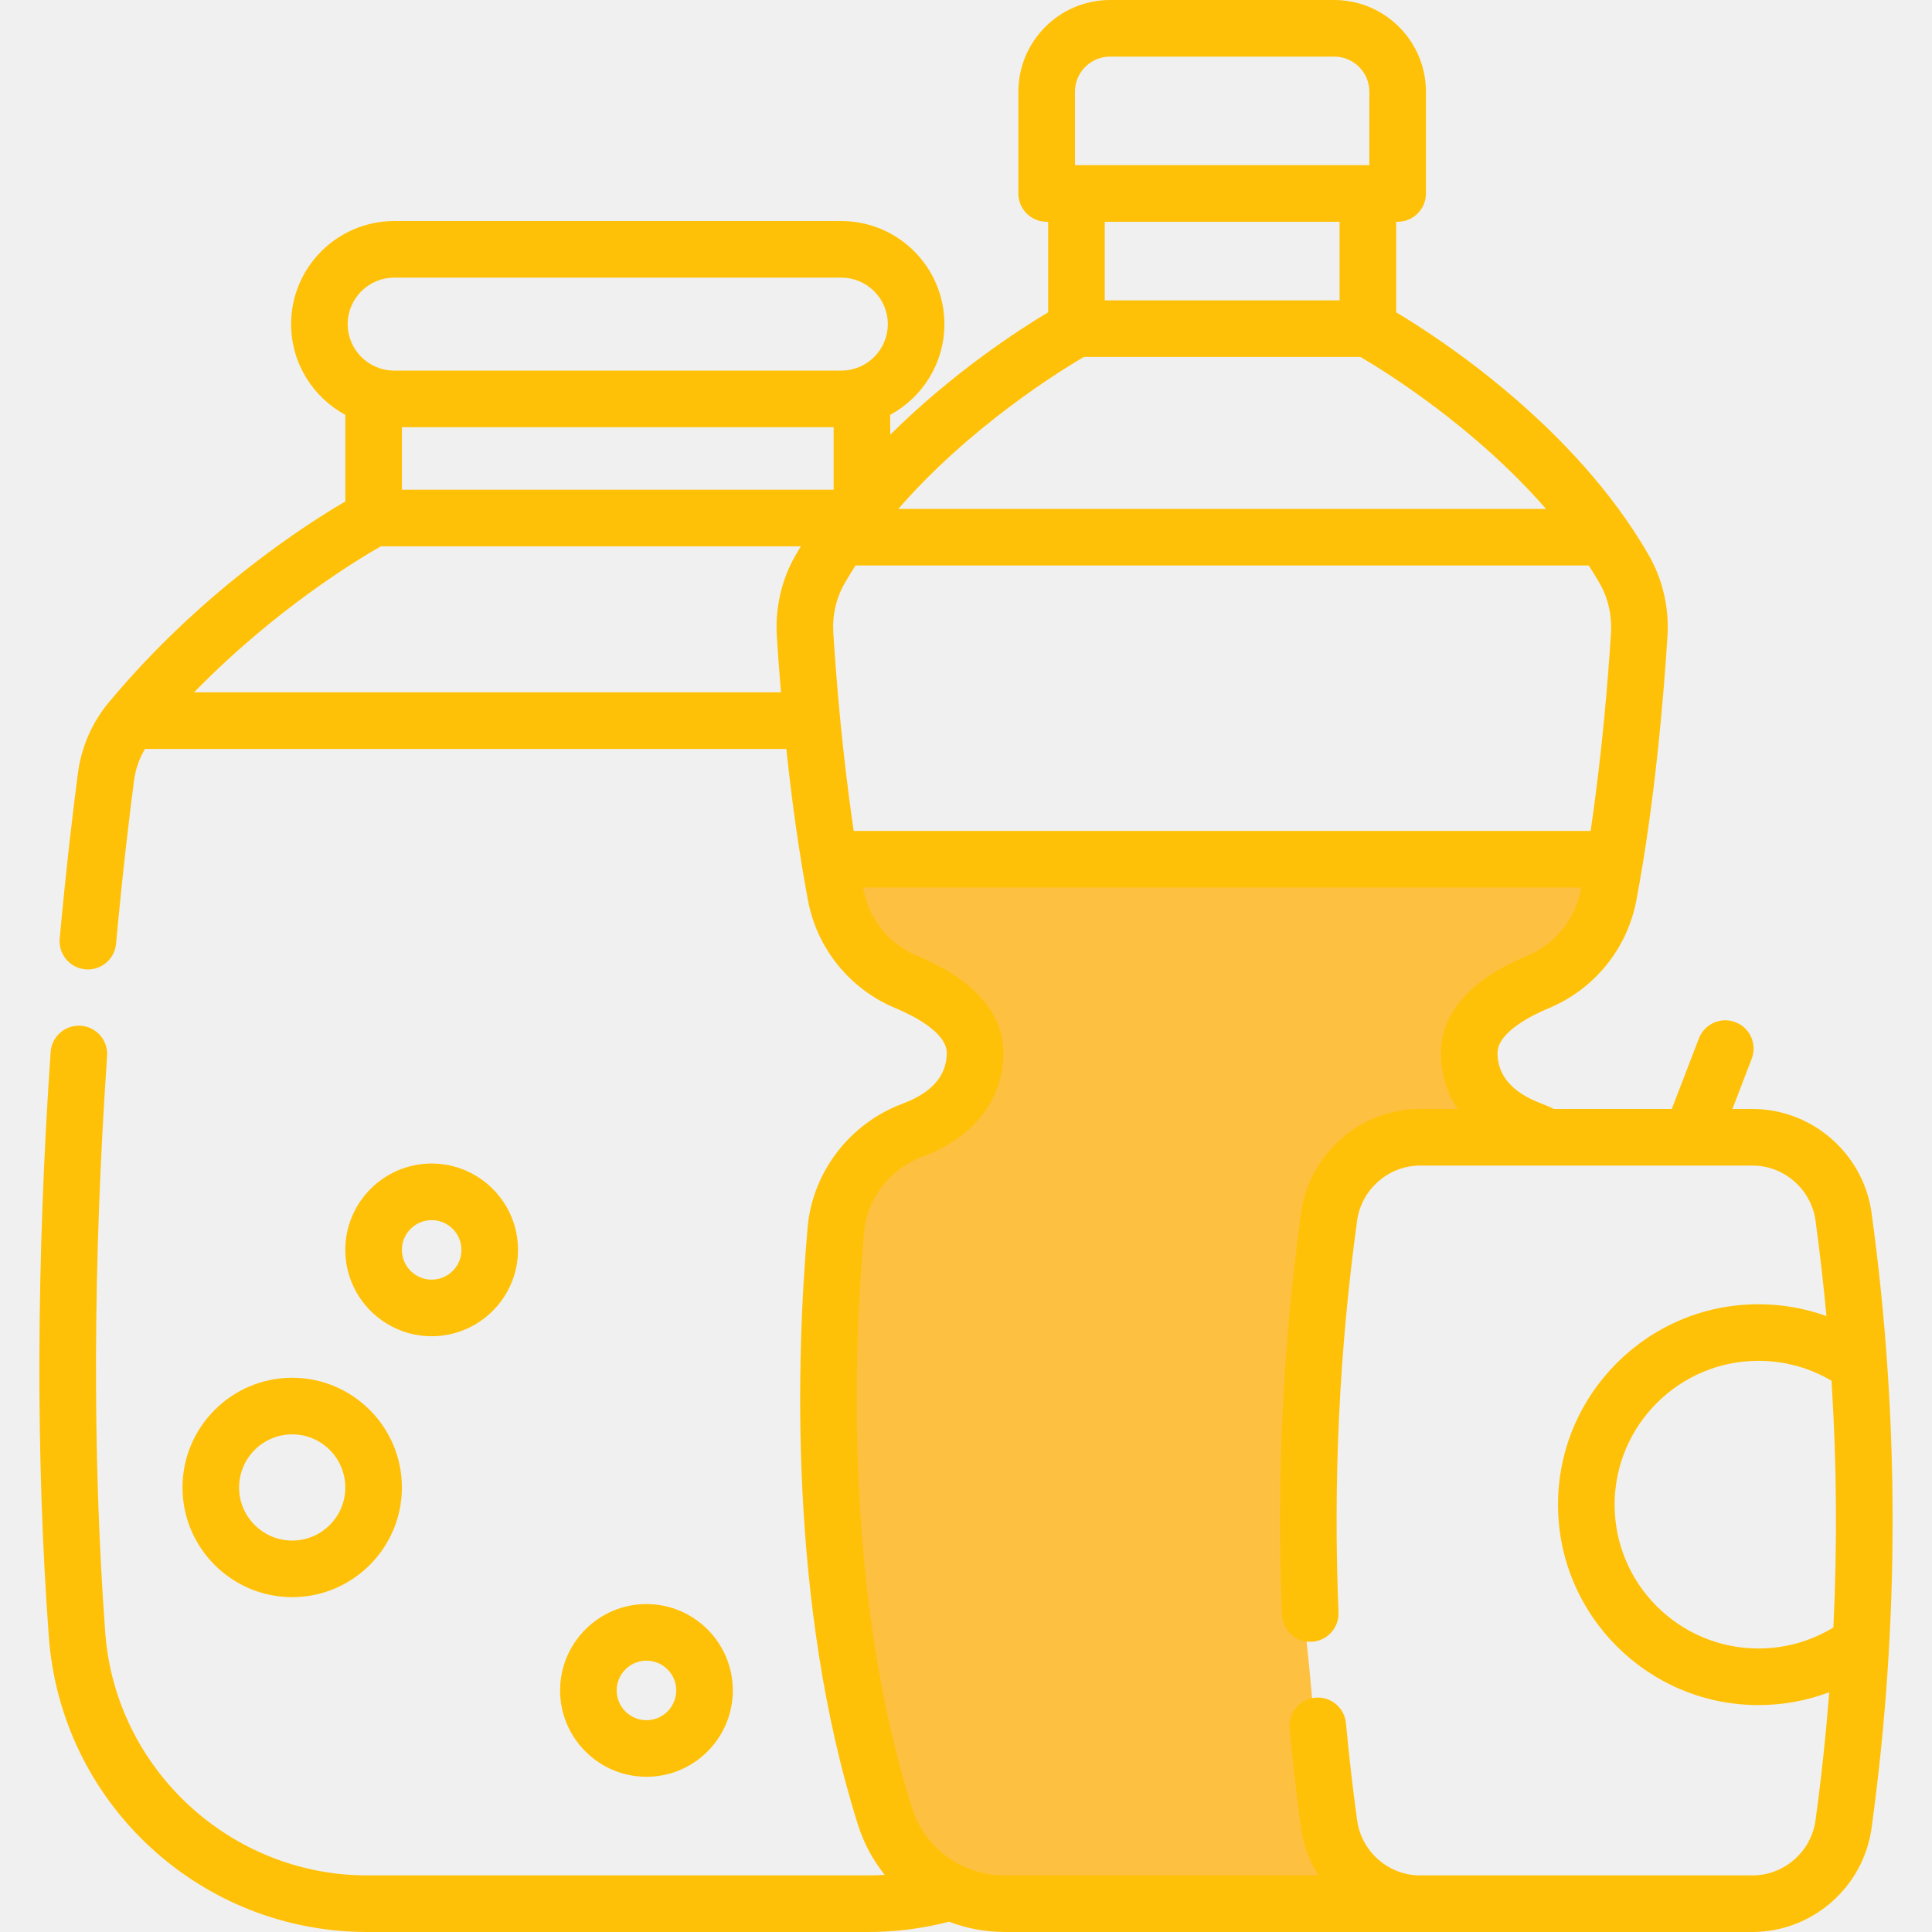
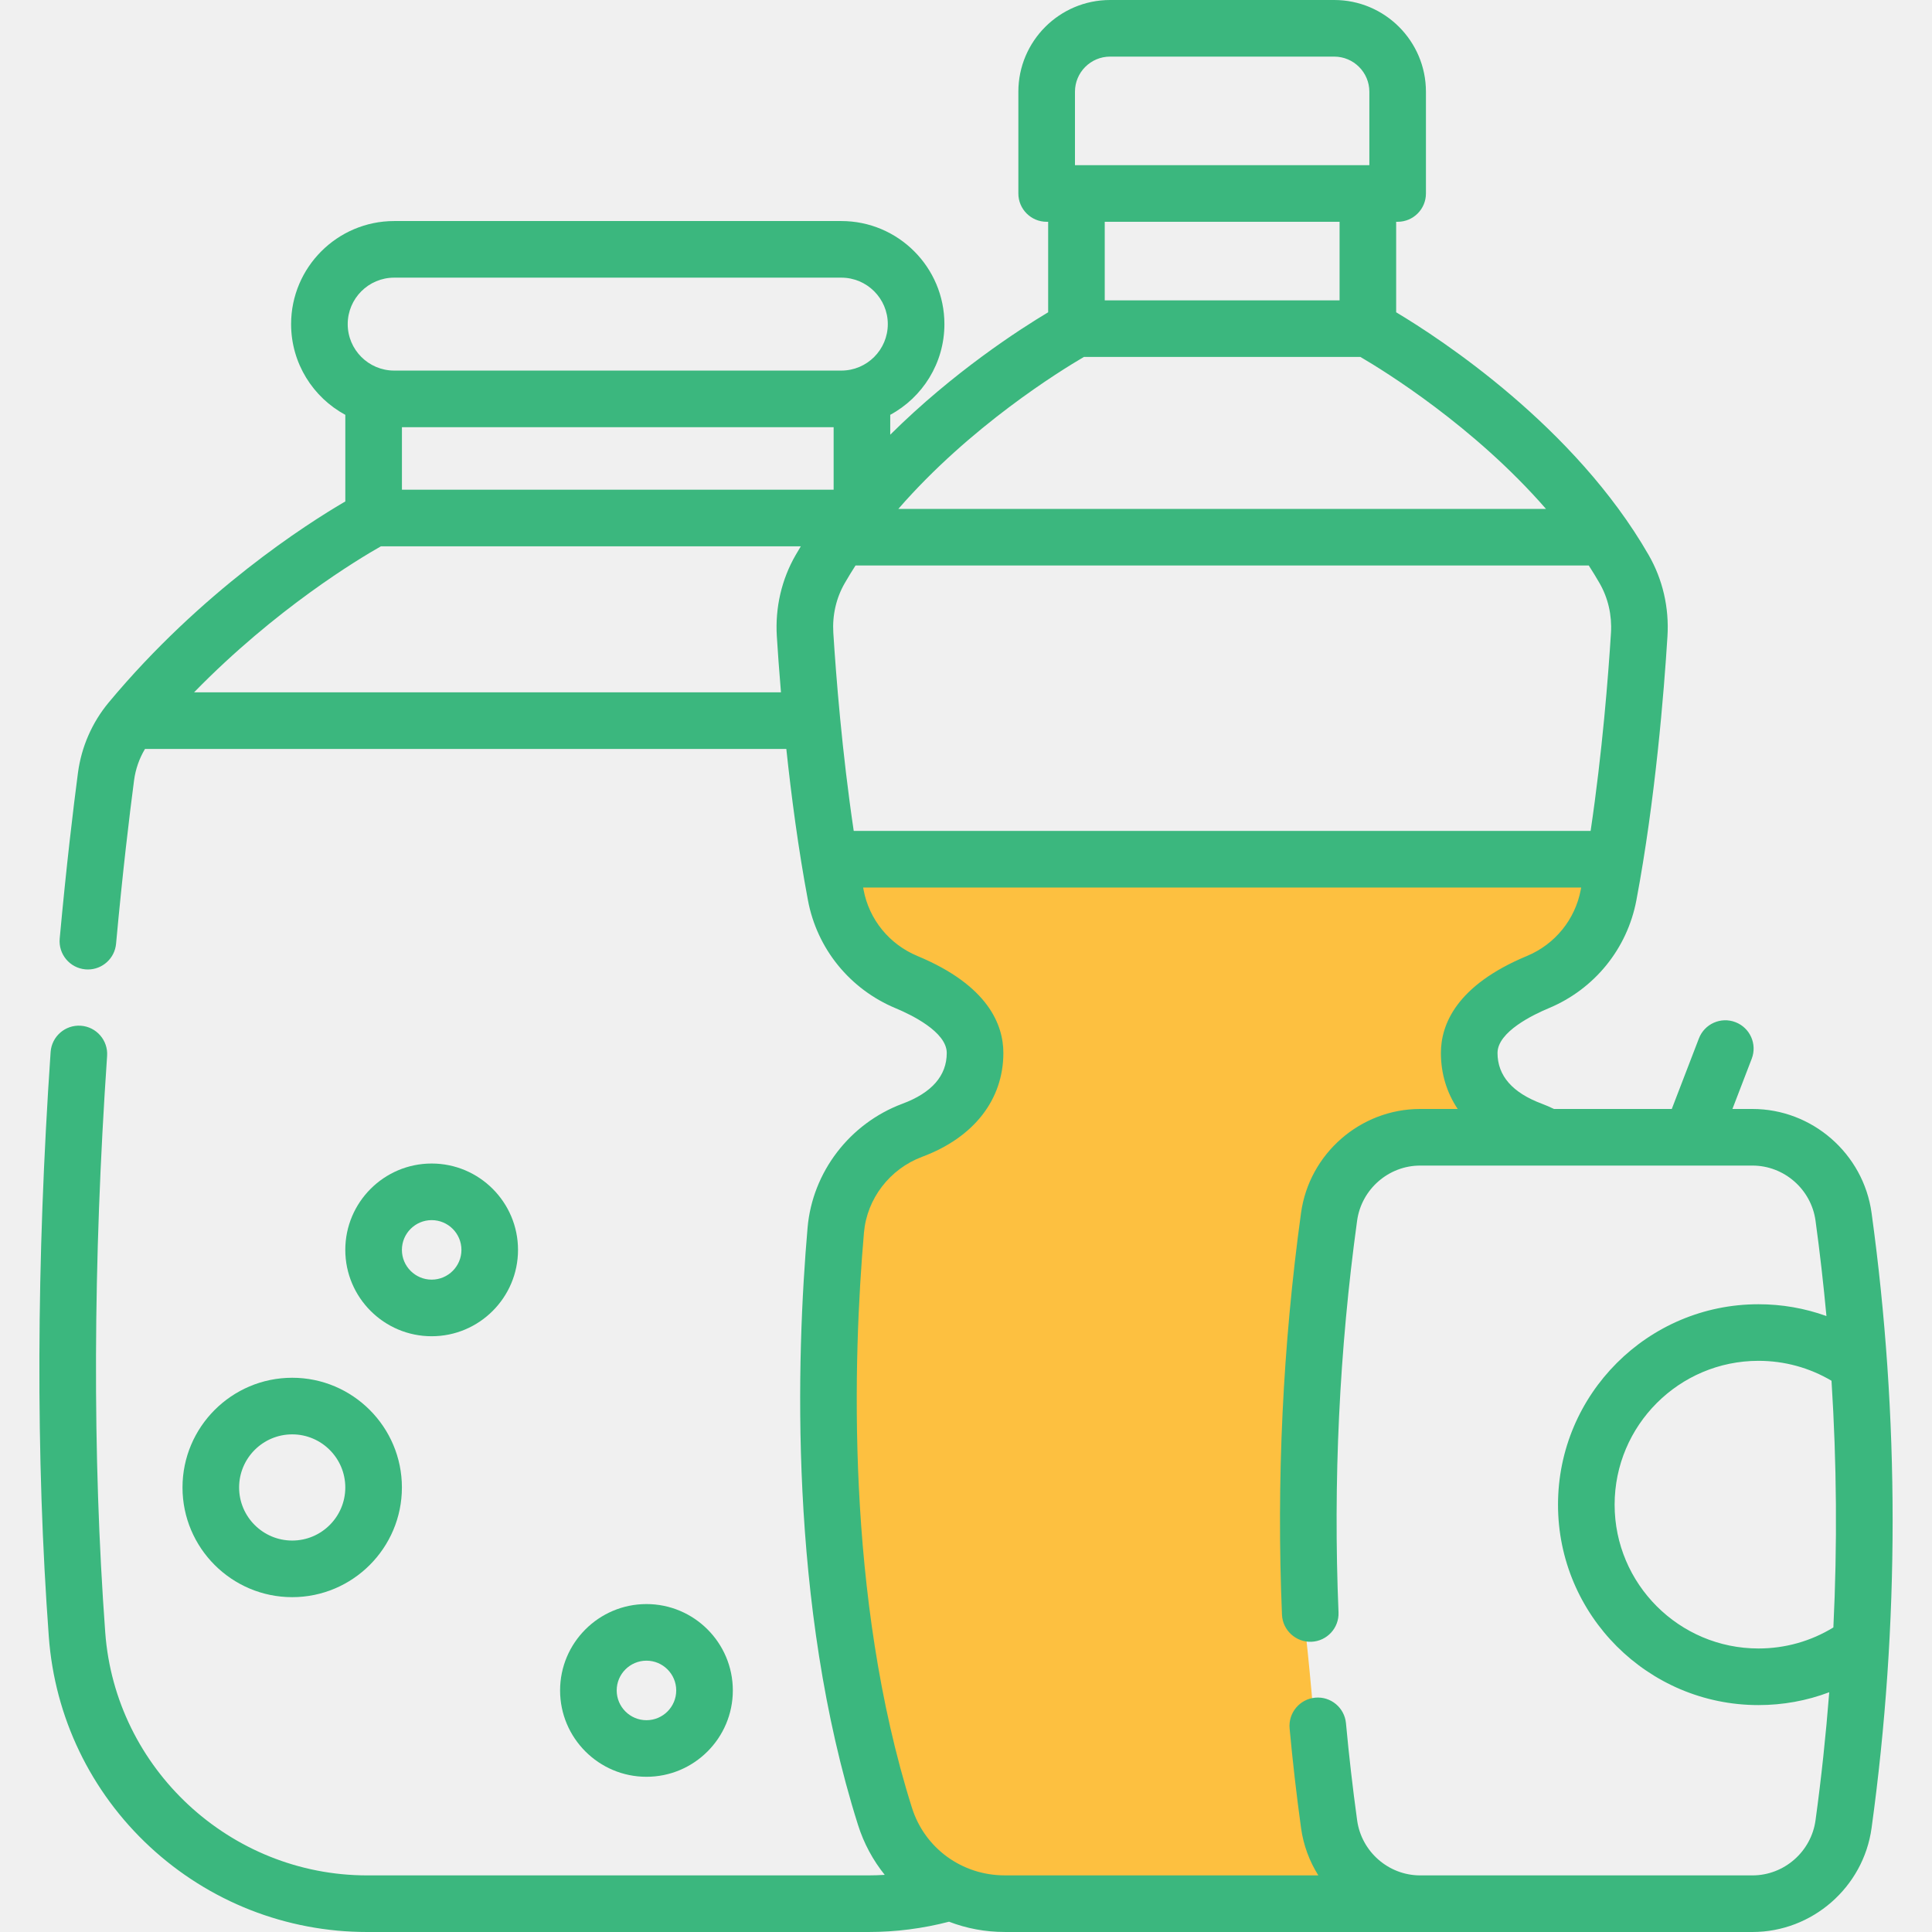
<svg xmlns="http://www.w3.org/2000/svg" width="80" height="80" viewBox="0 0 80 80" fill="none">
  <g clip-path="url(#clip0)">
    <path d="M64.5 35.5H34.5V37.5L35 38.5L37.5 41L39.5 42L40.5 43.5L40 45.5L36.5 47L34.5 50.5L34 61L35.5 72.5L36.5 76L38.5 78C39 78.167 40.2 78.5 41 78.5C42 78.5 46.5 79 47.5 79H53H56.5L55.5 77C55.167 76.167 54.5 74.2 54.5 73C54.5 71.8 54.167 68.5 54 67V59.5C54 58.7 55 52.833 55.5 50V48.5C55.5 48 57 48 57.5 47.5C58 47 59.5 47 60 47C60.5 47 62 46.5 62.5 46.5C63 46.5 62 46 61.5 45.5C61 45 61.5 45 61.5 44.5C61.5 44 61.5 43 61 42.5C60.6 42.1 61.833 41.333 62.5 41C63 40.833 64 40.4 64 40C64 39.6 65 39.167 65.5 39L66.5 37.5V36L64.5 35.5Z" fill="#FDC040" />
-     <path d="M7.557 61.593C7.557 64.097 9.595 66.135 12.1 66.135C14.604 66.135 16.642 64.097 16.642 61.593C16.642 59.088 14.604 57.05 12.1 57.05C9.595 57.05 7.557 59.088 7.557 61.593ZM14.298 61.593C14.298 62.805 13.312 63.791 12.1 63.791C10.887 63.791 9.901 62.805 9.901 61.593C9.901 60.38 10.887 59.394 12.1 59.394C13.312 59.394 14.298 60.381 14.298 61.593Z" fill="#ffc107" />
-     <path d="M17.874 55.331C19.846 55.331 21.45 53.727 21.45 51.755C21.45 49.783 19.846 48.179 17.874 48.179C15.902 48.179 14.298 49.783 14.298 51.755C14.298 53.727 15.902 55.331 17.874 55.331ZM17.874 50.523C18.554 50.523 19.107 51.075 19.107 51.755C19.107 52.434 18.554 52.987 17.874 52.987C17.195 52.987 16.642 52.434 16.642 51.755C16.642 51.075 17.195 50.523 17.874 50.523Z" fill="#ffc107" />
-     <path d="M30.345 69.997C30.345 68.025 28.741 66.421 26.769 66.421C24.797 66.421 23.192 68.025 23.192 69.997C23.192 71.969 24.797 73.573 26.769 73.573C28.741 73.573 30.345 71.969 30.345 69.997ZM25.536 69.997C25.536 69.318 26.089 68.765 26.769 68.765C27.448 68.765 28.001 69.318 28.001 69.997C28.001 70.677 27.448 71.23 26.769 71.23C26.089 71.23 25.536 70.677 25.536 69.997Z" fill="#ffc107" />
-     <path d="M77.498 50.226C77.161 47.771 75.04 45.92 72.566 45.92H71.736L72.535 43.84C72.768 43.236 72.466 42.558 71.862 42.326C71.258 42.093 70.58 42.395 70.348 42.999L69.225 45.92H64.348C64.183 45.841 64.016 45.767 63.845 45.703C62.627 45.249 62.009 44.542 62.009 43.601C62.009 42.725 63.491 42.014 64.129 41.748C66.022 40.958 67.379 39.288 67.759 37.278C68.546 33.105 68.903 28.64 69.046 26.348C69.119 25.158 68.849 23.994 68.267 22.981C65.208 17.662 59.666 14.04 57.812 12.931V9.184H57.873C58.521 9.184 59.045 8.659 59.045 8.012V3.798C59.045 1.704 57.342 0 55.247 0H45.966C43.872 0 42.168 1.704 42.168 3.798V8.012C42.168 8.659 42.693 9.184 43.34 9.184H43.402V12.931C42.205 13.646 39.473 15.41 36.863 18V17.177C38.197 16.455 39.106 15.042 39.106 13.421C39.106 11.068 37.192 9.153 34.838 9.153H16.322C13.969 9.153 12.054 11.068 12.054 13.421C12.054 15.043 12.963 16.456 14.299 17.178V20.763C12.695 21.699 8.337 24.481 4.498 29.092C3.809 29.923 3.369 30.931 3.227 32.008C3.036 33.457 2.751 35.824 2.472 38.865C2.413 39.509 2.888 40.08 3.532 40.139C3.568 40.142 3.605 40.144 3.64 40.144C4.239 40.144 4.75 39.687 4.806 39.079C5.081 36.075 5.363 33.742 5.551 32.314C5.612 31.849 5.767 31.407 6.004 31.012H32.56C32.767 32.962 33.056 35.158 33.455 37.277C33.832 39.287 35.19 40.958 37.086 41.749C37.722 42.014 39.203 42.724 39.203 43.601C39.203 44.542 38.586 45.249 37.368 45.703C35.181 46.52 33.64 48.535 33.44 50.836C32.979 56.143 32.637 66.414 35.528 75.565C35.771 76.336 36.151 77.033 36.635 77.634C36.41 77.648 36.184 77.656 35.958 77.656H15.202C9.536 77.656 4.773 73.238 4.358 67.599C3.822 60.314 3.848 52.281 4.435 43.723C4.479 43.077 3.991 42.518 3.346 42.473C2.701 42.429 2.141 42.916 2.096 43.562C1.502 52.231 1.476 60.376 2.021 67.77C2.266 71.106 3.753 74.197 6.208 76.473C8.662 78.747 11.855 80 15.202 80H35.958C37.09 80 38.211 79.856 39.297 79.574C40.016 79.85 40.794 79.999 41.602 79.999L72.566 80C75.04 80 77.161 78.149 77.498 75.694C78.66 67.244 78.66 58.676 77.498 50.226ZM75.916 67.389C74.983 67.96 73.921 68.26 72.814 68.26C69.53 68.26 66.858 65.589 66.858 62.306C66.858 59.021 69.53 56.349 72.814 56.349C73.891 56.349 74.926 56.634 75.839 57.174C76.055 60.575 76.082 63.986 75.916 67.389ZM66.707 26.203C66.595 27.994 66.349 31.144 65.864 34.407H35.351C34.866 31.147 34.619 27.996 34.506 26.205C34.461 25.473 34.624 24.763 34.978 24.149C35.121 23.901 35.271 23.656 35.426 23.415H65.787C65.942 23.656 66.092 23.901 66.235 24.149C66.588 24.763 66.751 25.474 66.707 26.203ZM16.643 17.689H34.519V20.278H16.643V17.689ZM44.512 3.798C44.512 2.996 45.164 2.344 45.966 2.344H55.247C56.049 2.344 56.702 2.996 56.702 3.798V6.84H44.512V3.798ZM55.469 9.184V12.437H45.745V9.184H55.469ZM44.882 14.78H56.331C57.321 15.358 61.039 17.651 64.015 21.072H37.199C40.174 17.65 43.894 15.358 44.882 14.78ZM16.322 11.497H34.838C35.899 11.497 36.762 12.36 36.762 13.421C36.762 14.482 35.9 15.344 34.84 15.345H16.32C15.26 15.344 14.398 14.481 14.398 13.421C14.398 12.36 15.261 11.497 16.322 11.497ZM8.036 28.668C11.418 25.201 14.848 23.145 15.772 22.622H33.16C33.089 22.741 33.017 22.859 32.948 22.98C32.364 23.991 32.094 25.156 32.167 26.35C32.206 26.977 32.262 27.767 32.338 28.668H8.036ZM72.566 77.656H59.612V77.656H58.791C57.488 77.648 56.374 76.67 56.196 75.375C56.011 74.032 55.856 72.68 55.734 71.357C55.675 70.712 55.105 70.237 54.46 70.297C53.816 70.356 53.341 70.927 53.4 71.571C53.525 72.929 53.684 74.316 53.874 75.694C53.972 76.409 54.223 77.073 54.589 77.655H41.602C39.834 77.655 38.291 76.531 37.763 74.859C34.994 66.094 35.329 56.172 35.775 51.038C35.897 49.633 36.844 48.401 38.188 47.899C40.322 47.103 41.547 45.536 41.547 43.601C41.547 42.444 40.929 40.809 37.987 39.585C36.823 39.1 35.989 38.075 35.758 36.844C35.752 36.813 35.747 36.782 35.741 36.751H65.473C65.467 36.782 65.462 36.812 65.456 36.843C65.223 38.075 64.39 39.1 63.228 39.585C60.283 40.809 59.665 42.445 59.665 43.601C59.665 44.458 59.907 45.243 60.36 45.92H58.806C56.331 45.92 54.211 47.771 53.873 50.226C53.117 55.719 52.851 61.315 53.084 66.86C53.111 67.507 53.663 68.008 54.303 67.982C54.95 67.955 55.453 67.408 55.425 66.762C55.199 61.356 55.458 55.901 56.195 50.546C56.374 49.245 57.497 48.264 58.806 48.264H72.566C73.875 48.264 74.998 49.245 75.177 50.545C75.357 51.859 75.506 53.176 75.629 54.495C74.735 54.172 73.786 54.006 72.814 54.006C68.237 54.006 64.514 57.729 64.514 62.306C64.514 66.881 68.237 70.604 72.814 70.604C73.829 70.604 74.817 70.423 75.745 70.072C75.606 71.843 75.419 73.612 75.177 75.374C74.998 76.675 73.875 77.656 72.566 77.656Z" fill="#ffc107" />
+     <path d="M7.557 61.593C7.557 64.097 9.595 66.135 12.1 66.135C14.604 66.135 16.642 64.097 16.642 61.593C16.642 59.088 14.604 57.05 12.1 57.05C9.595 57.05 7.557 59.088 7.557 61.593ZM14.298 61.593C14.298 62.805 13.312 63.791 12.1 63.791C10.887 63.791 9.901 62.805 9.901 61.593C9.901 60.38 10.887 59.394 12.1 59.394C13.312 59.394 14.298 60.381 14.298 61.593Z" fill="#3BB77E" />
+     <path d="M17.874 55.331C19.846 55.331 21.45 53.727 21.45 51.755C21.45 49.783 19.846 48.179 17.874 48.179C15.902 48.179 14.298 49.783 14.298 51.755C14.298 53.727 15.902 55.331 17.874 55.331ZM17.874 50.523C18.554 50.523 19.107 51.075 19.107 51.755C19.107 52.434 18.554 52.987 17.874 52.987C17.195 52.987 16.642 52.434 16.642 51.755C16.642 51.075 17.195 50.523 17.874 50.523Z" fill="#3BB77E" />
+     <path d="M30.345 69.997C30.345 68.025 28.741 66.421 26.769 66.421C24.797 66.421 23.192 68.025 23.192 69.997C23.192 71.969 24.797 73.573 26.769 73.573C28.741 73.573 30.345 71.969 30.345 69.997ZM25.536 69.997C25.536 69.318 26.089 68.765 26.769 68.765C27.448 68.765 28.001 69.318 28.001 69.997C28.001 70.677 27.448 71.23 26.769 71.23C26.089 71.23 25.536 70.677 25.536 69.997Z" fill="#3BB77E" />
+     <path d="M77.498 50.226C77.161 47.771 75.04 45.92 72.566 45.92H71.736L72.535 43.84C72.768 43.236 72.466 42.558 71.862 42.326C71.258 42.093 70.58 42.395 70.348 42.999L69.225 45.92H64.348C64.183 45.841 64.016 45.767 63.845 45.703C62.627 45.249 62.009 44.542 62.009 43.601C62.009 42.725 63.491 42.014 64.129 41.748C66.022 40.958 67.379 39.288 67.759 37.278C68.546 33.105 68.903 28.64 69.046 26.348C69.119 25.158 68.849 23.994 68.267 22.981C65.208 17.662 59.666 14.04 57.812 12.931V9.184H57.873C58.521 9.184 59.045 8.659 59.045 8.012V3.798C59.045 1.704 57.342 0 55.247 0H45.966C43.872 0 42.168 1.704 42.168 3.798V8.012C42.168 8.659 42.693 9.184 43.34 9.184H43.402V12.931C42.205 13.646 39.473 15.41 36.863 18V17.177C38.197 16.455 39.106 15.042 39.106 13.421C39.106 11.068 37.192 9.153 34.838 9.153H16.322C13.969 9.153 12.054 11.068 12.054 13.421C12.054 15.043 12.963 16.456 14.299 17.178V20.763C12.695 21.699 8.337 24.481 4.498 29.092C3.809 29.923 3.369 30.931 3.227 32.008C3.036 33.457 2.751 35.824 2.472 38.865C2.413 39.509 2.888 40.08 3.532 40.139C3.568 40.142 3.605 40.144 3.64 40.144C4.239 40.144 4.75 39.687 4.806 39.079C5.081 36.075 5.363 33.742 5.551 32.314C5.612 31.849 5.767 31.407 6.004 31.012H32.56C32.767 32.962 33.056 35.158 33.455 37.277C33.832 39.287 35.19 40.958 37.086 41.749C37.722 42.014 39.203 42.724 39.203 43.601C39.203 44.542 38.586 45.249 37.368 45.703C35.181 46.52 33.64 48.535 33.44 50.836C32.979 56.143 32.637 66.414 35.528 75.565C35.771 76.336 36.151 77.033 36.635 77.634C36.41 77.648 36.184 77.656 35.958 77.656H15.202C9.536 77.656 4.773 73.238 4.358 67.599C3.822 60.314 3.848 52.281 4.435 43.723C4.479 43.077 3.991 42.518 3.346 42.473C2.701 42.429 2.141 42.916 2.096 43.562C1.502 52.231 1.476 60.376 2.021 67.77C2.266 71.106 3.753 74.197 6.208 76.473C8.662 78.747 11.855 80 15.202 80H35.958C37.09 80 38.211 79.856 39.297 79.574C40.016 79.85 40.794 79.999 41.602 79.999L72.566 80C75.04 80 77.161 78.149 77.498 75.694C78.66 67.244 78.66 58.676 77.498 50.226ZM75.916 67.389C74.983 67.96 73.921 68.26 72.814 68.26C69.53 68.26 66.858 65.589 66.858 62.306C66.858 59.021 69.53 56.349 72.814 56.349C73.891 56.349 74.926 56.634 75.839 57.174C76.055 60.575 76.082 63.986 75.916 67.389ZM66.707 26.203C66.595 27.994 66.349 31.144 65.864 34.407H35.351C34.866 31.147 34.619 27.996 34.506 26.205C34.461 25.473 34.624 24.763 34.978 24.149C35.121 23.901 35.271 23.656 35.426 23.415H65.787C65.942 23.656 66.092 23.901 66.235 24.149C66.588 24.763 66.751 25.474 66.707 26.203ZM16.643 17.689H34.519V20.278H16.643V17.689ZM44.512 3.798C44.512 2.996 45.164 2.344 45.966 2.344H55.247C56.049 2.344 56.702 2.996 56.702 3.798V6.84H44.512V3.798ZM55.469 9.184V12.437H45.745V9.184H55.469ZM44.882 14.78H56.331C57.321 15.358 61.039 17.651 64.015 21.072H37.199C40.174 17.65 43.894 15.358 44.882 14.78ZM16.322 11.497H34.838C35.899 11.497 36.762 12.36 36.762 13.421C36.762 14.482 35.9 15.344 34.84 15.345H16.32C15.26 15.344 14.398 14.481 14.398 13.421C14.398 12.36 15.261 11.497 16.322 11.497ZM8.036 28.668C11.418 25.201 14.848 23.145 15.772 22.622H33.16C33.089 22.741 33.017 22.859 32.948 22.98C32.364 23.991 32.094 25.156 32.167 26.35C32.206 26.977 32.262 27.767 32.338 28.668H8.036ZM72.566 77.656H59.612V77.656H58.791C57.488 77.648 56.374 76.67 56.196 75.375C56.011 74.032 55.856 72.68 55.734 71.357C55.675 70.712 55.105 70.237 54.46 70.297C53.816 70.356 53.341 70.927 53.4 71.571C53.525 72.929 53.684 74.316 53.874 75.694C53.972 76.409 54.223 77.073 54.589 77.655H41.602C39.834 77.655 38.291 76.531 37.763 74.859C34.994 66.094 35.329 56.172 35.775 51.038C35.897 49.633 36.844 48.401 38.188 47.899C40.322 47.103 41.547 45.536 41.547 43.601C41.547 42.444 40.929 40.809 37.987 39.585C36.823 39.1 35.989 38.075 35.758 36.844C35.752 36.813 35.747 36.782 35.741 36.751H65.473C65.467 36.782 65.462 36.812 65.456 36.843C65.223 38.075 64.39 39.1 63.228 39.585C60.283 40.809 59.665 42.445 59.665 43.601C59.665 44.458 59.907 45.243 60.36 45.92H58.806C56.331 45.92 54.211 47.771 53.873 50.226C53.117 55.719 52.851 61.315 53.084 66.86C53.111 67.507 53.663 68.008 54.303 67.982C54.95 67.955 55.453 67.408 55.425 66.762C55.199 61.356 55.458 55.901 56.195 50.546C56.374 49.245 57.497 48.264 58.806 48.264H72.566C73.875 48.264 74.998 49.245 75.177 50.545C75.357 51.859 75.506 53.176 75.629 54.495C74.735 54.172 73.786 54.006 72.814 54.006C68.237 54.006 64.514 57.729 64.514 62.306C64.514 66.881 68.237 70.604 72.814 70.604C73.829 70.604 74.817 70.423 75.745 70.072C75.606 71.843 75.419 73.612 75.177 75.374C74.998 76.675 73.875 77.656 72.566 77.656Z" fill="#3BB77E" />
  </g>
  <defs>
    <clipPath id="clip0">
      <rect width="80" height="80" fill="white" />
    </clipPath>
  </defs>
</svg>
